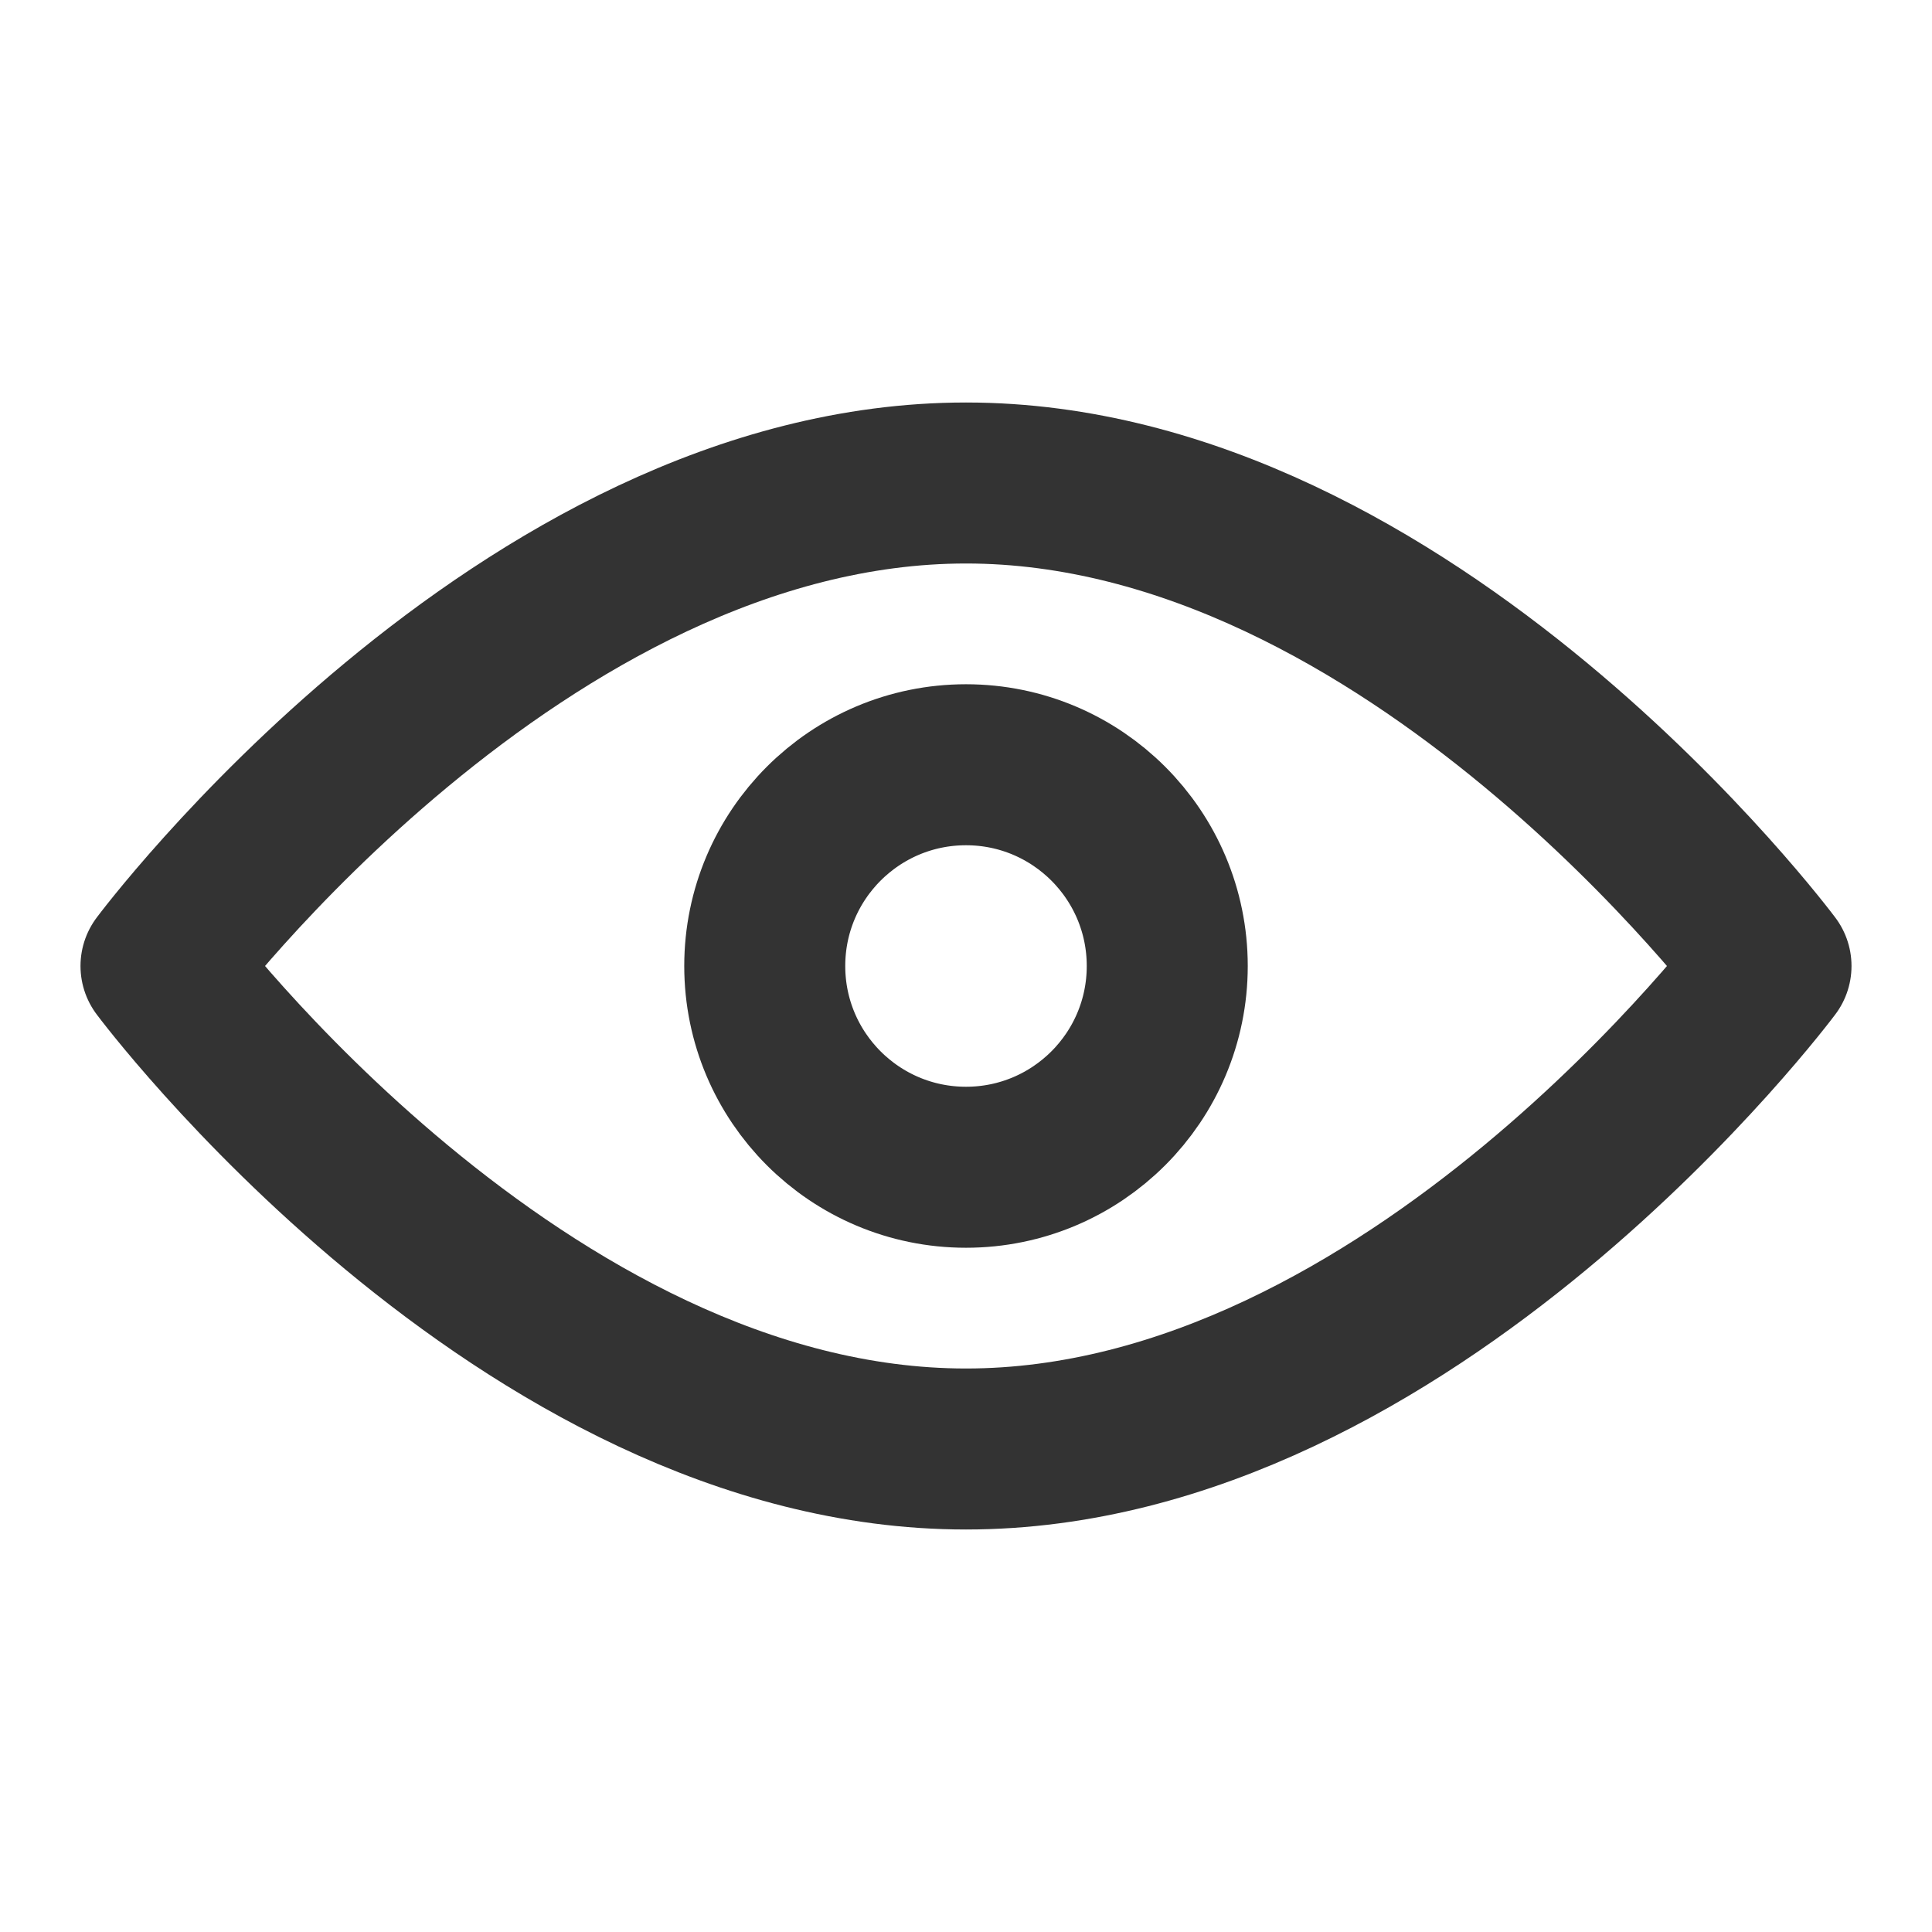
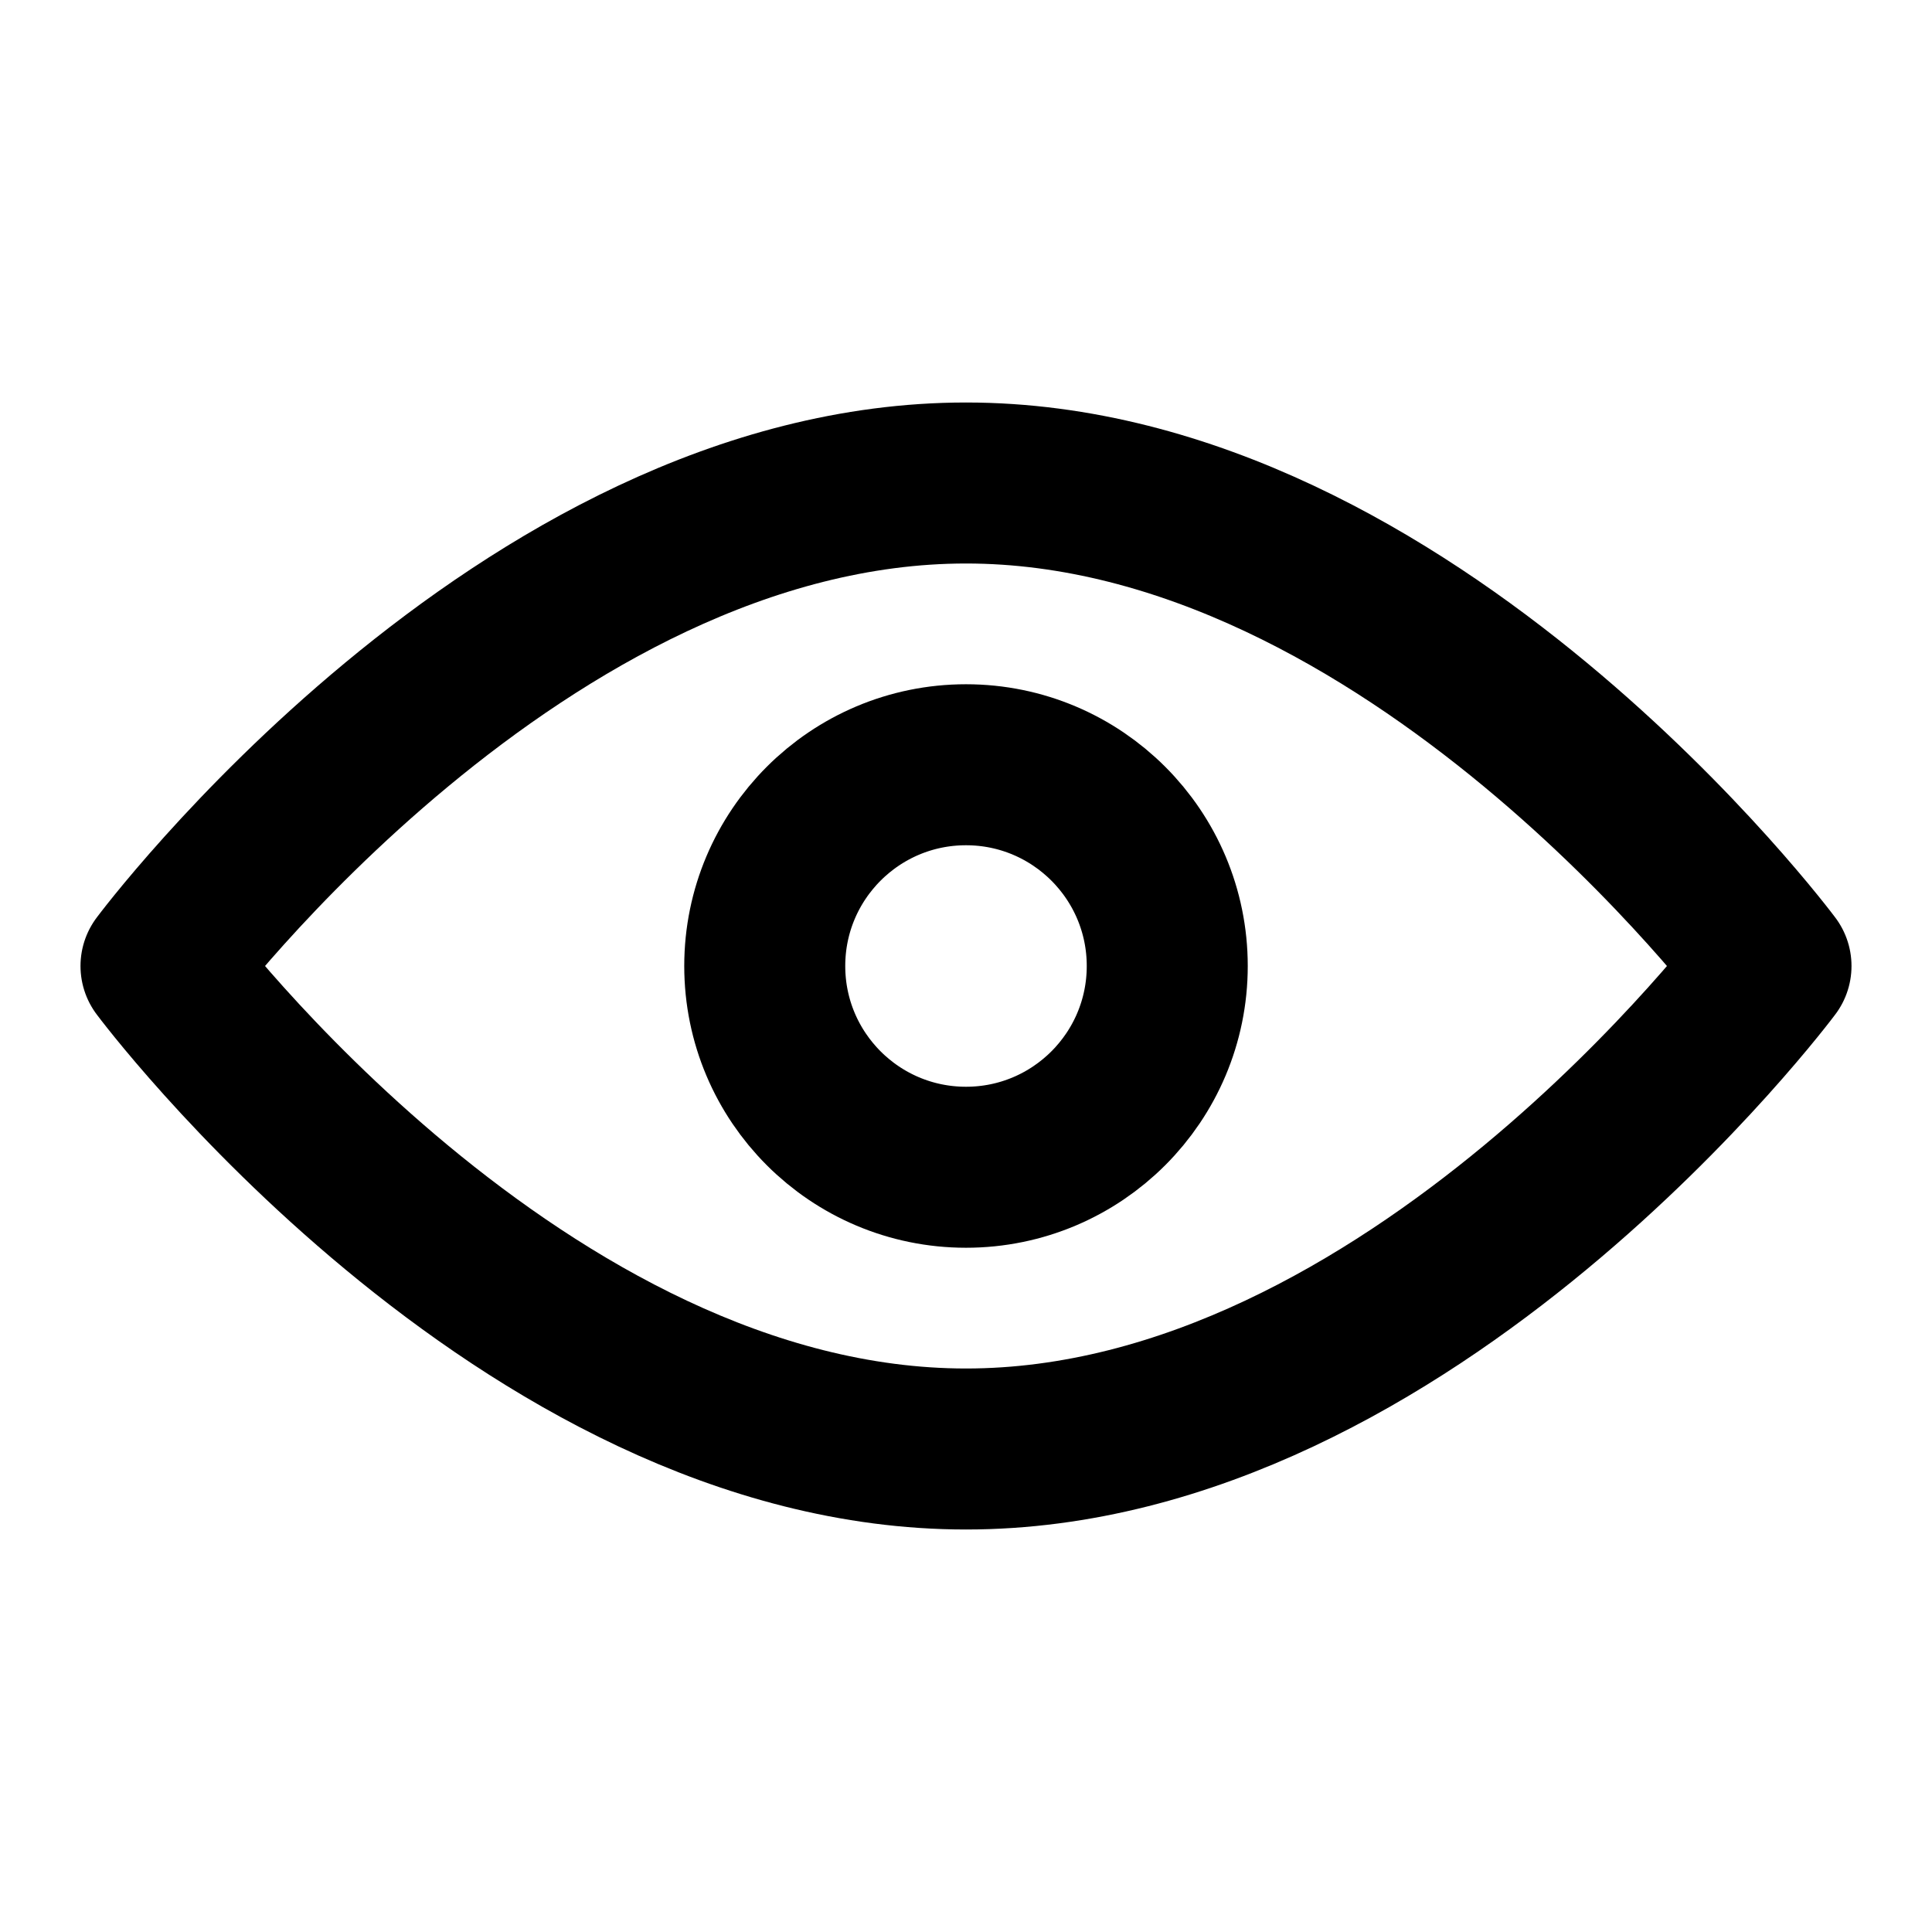
<svg xmlns="http://www.w3.org/2000/svg" width="24" height="24" viewBox="0 0 48 48" fill="none">
-   <path d="M24 36C35.046 36 44 24 44 24C44 24 35.046 12 24 12C12.954 12 4 24 4 24C4 24 12.954 36 24 36Z" fill="none" stroke="#333" stroke-width="4" stroke-linejoin="round" />
-   <path d="M24 29C26.761 29 29 26.761 29 24C29 21.239 26.761 19 24 19C21.239 19 19 21.239 19 24C19 26.761 21.239 29 24 29Z" fill="none" stroke="#333" stroke-width="4" stroke-linejoin="round" />
+   <path d="M24 36C35.046 36 44 24 44 24C44 24 35.046 12 24 12C12.954 12 4 24 4 24C4 24 12.954 36 24 36Z" stroke="currentColor" stroke-width="4" stroke-linejoin="round" />
+   <path d="M24 29C26.761 29 29 26.761 29 24C29 21.239 26.761 19 24 19C21.239 19 19 21.239 19 24C19 26.761 21.239 29 24 29Z" stroke="currentColor" stroke-width="4" stroke-linejoin="round" />
</svg>
